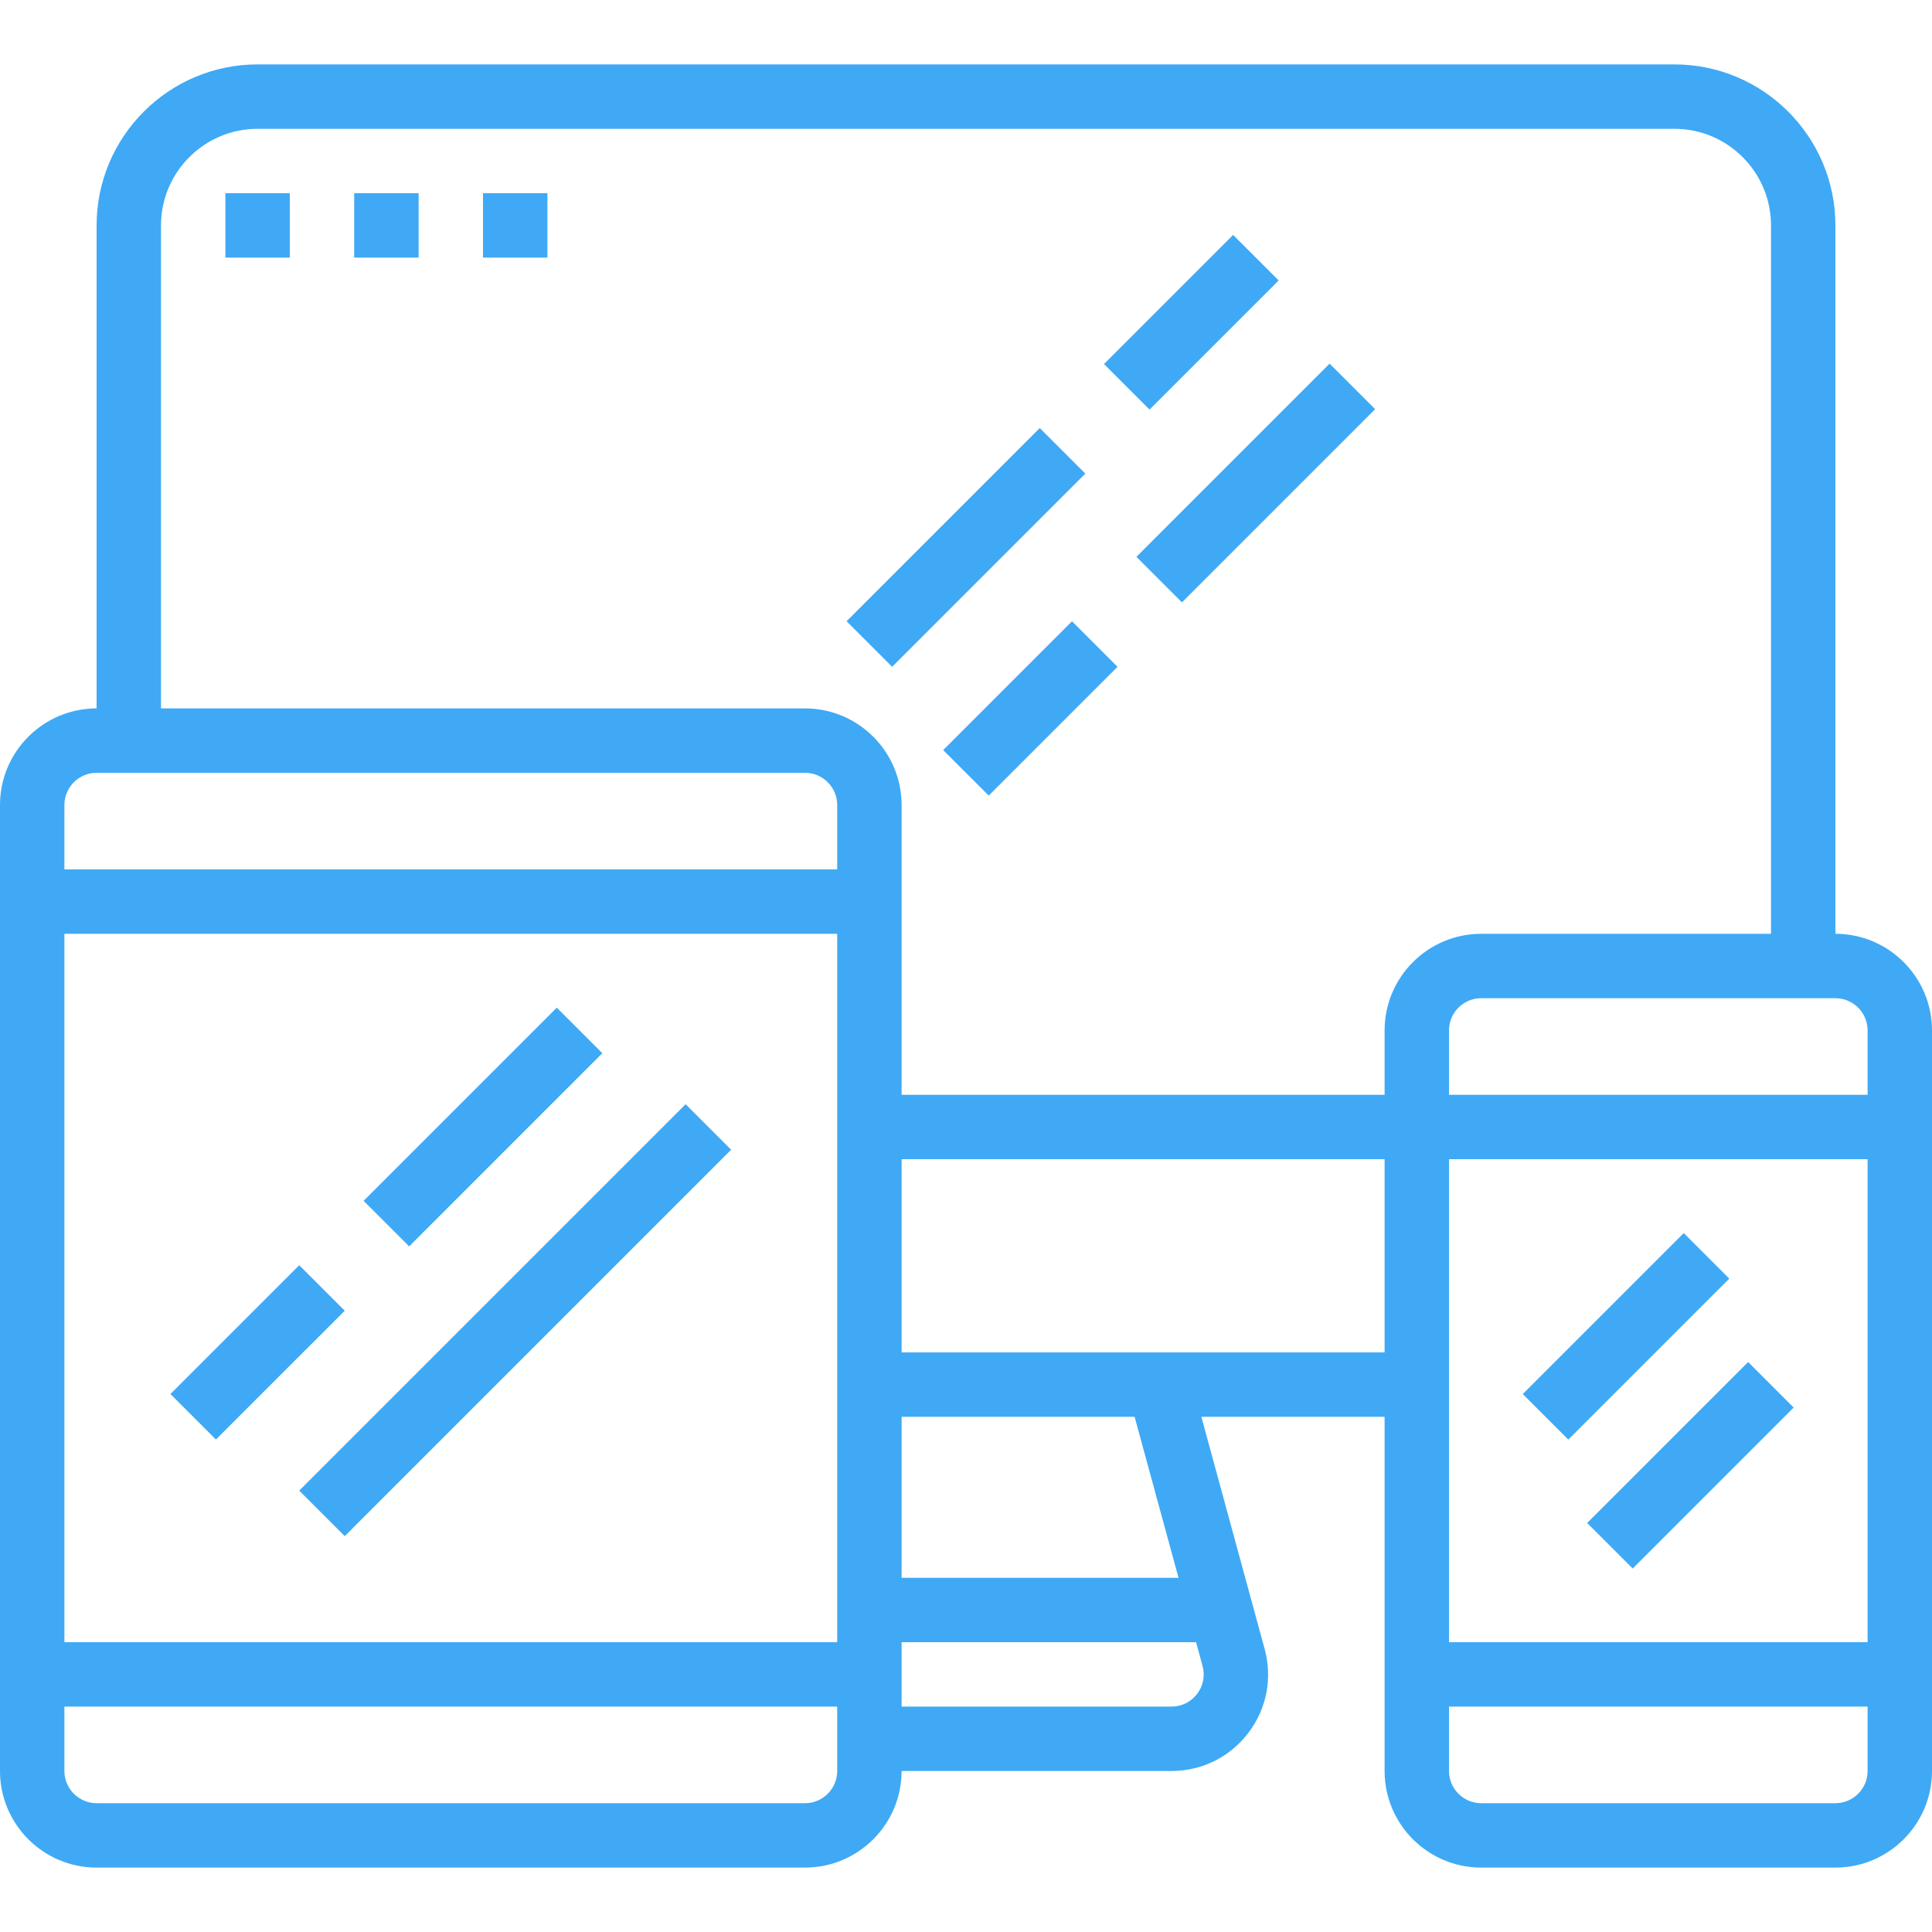
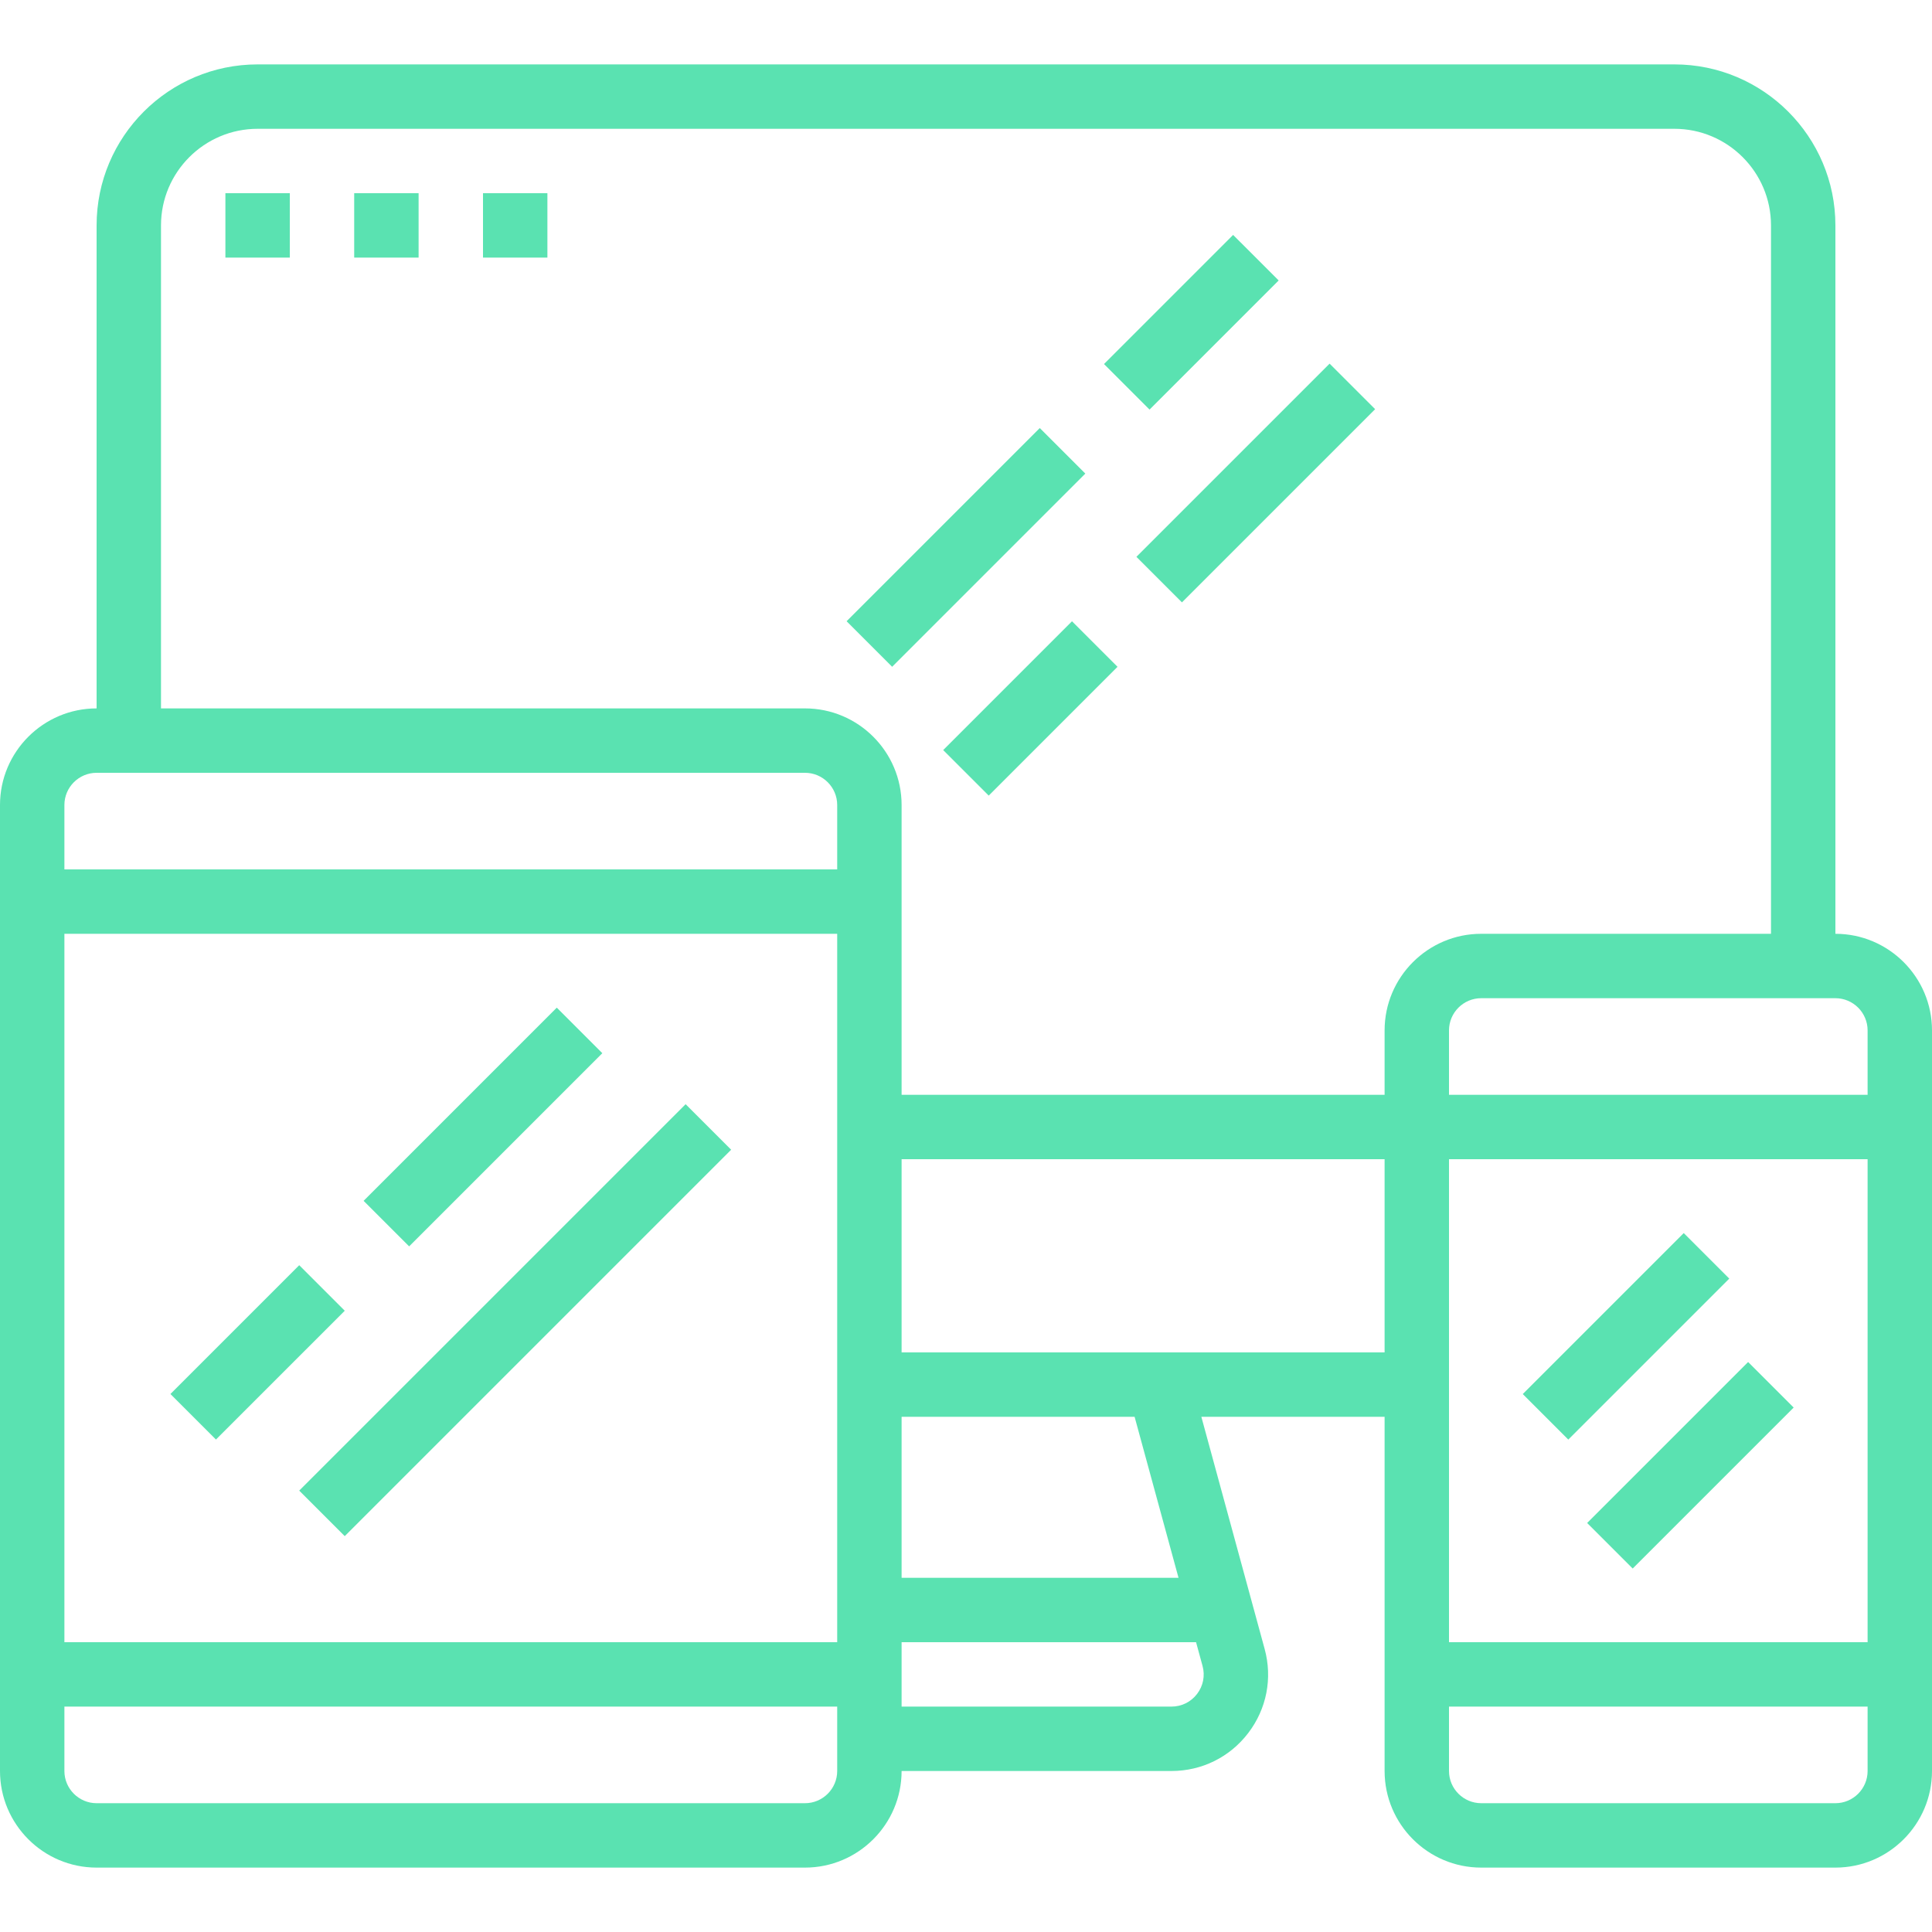
- <svg xmlns="http://www.w3.org/2000/svg" version="1.1" id="Layer_1" x="0px" y="0px" viewBox="0 0 480 480" style="enable-background:new 0 0 480 480;" xml:space="preserve" fill="#3FA9F5">
+ <svg xmlns="http://www.w3.org/2000/svg" version="1.1" id="Layer_1" x="0px" y="0px" viewBox="0 0 480 480" style="enable-background:new 0 0 480 480;" xml:space="preserve" fill="#5AE2B1">
  <g>
    <g>
      <path d="M456,232V56c0-22.056-17.944-40-40-40H64c-22.056,0-40,17.944-40,40v120c-13.232,0-24,10.768-24,24v240    c0,13.232,10.768,24,24,24h176c13.232,0,24-10.768,24-24h67.048c7.544,0,14.496-3.44,19.072-9.432s6.064-13.608,4.08-20.88    L298.472,352H344v88c0,13.232,10.768,24,24,24h88c13.232,0,24-10.768,24-24V256C480,242.768,469.232,232,456,232z M208,440    c0,4.408-3.592,8-8,8H24c-4.408,0-8-3.592-8-8v-16h192V440z M208,408H16V232h192V408z M208,216H16v-16c0-4.408,3.592-8,8-8h176    c4.408,0,8,3.592,8,8V216z M298.768,413.896c0.664,2.424,0.168,4.96-1.36,6.96s-3.84,3.144-6.36,3.144H224v-16h73.16    L298.768,413.896z M224,392v-40h57.888l10.912,40H224z M344,336H224v-48h120V336z M344,256v16H224v-72c0-13.232-10.768-24-24-24    H40V56c0-13.232,10.768-24,24-24h352c13.232,0,24,10.768,24,24v176h-72C354.768,232,344,242.768,344,256z M464,440    c0,4.408-3.592,8-8,8h-88c-4.408,0-8-3.592-8-8v-16h104V440z M464,408H360V288h104V408z M464,272H360v-16c0-4.408,3.592-8,8-8h88    c4.408,0,8,3.592,8,8V272z" />
    </g>
  </g>
  <g>
    <g>
      <rect x="41.372" y="327.994" transform="matrix(0.7071 -0.7071 0.7071 0.7071 -218.8385 143.6649)" width="45.256" height="16" />
    </g>
  </g>
  <g>
    <g>
      <rect x="60.114" y="319.995" transform="matrix(0.7071 -0.7071 0.7071 0.7071 -194.4378 186.5751)" width="135.767" height="16" />
    </g>
  </g>
  <g>
    <g>
      <rect x="86.054" y="272.005" transform="matrix(0.7071 -0.7071 0.7071 0.7071 -162.8477 166.8601)" width="67.879" height="16" />
    </g>
  </g>
  <g>
    <g>
      <rect x="375.705" y="324.008" transform="matrix(0.7071 -0.7071 0.7071 0.7071 -116.4408 382.9028)" width="56.559" height="16" />
    </g>
  </g>
  <g>
    <g>
      <rect x="391.702" y="356.042" transform="matrix(0.7071 -0.7071 0.7071 0.7071 -134.4066 403.5971)" width="56.559" height="16" />
    </g>
  </g>
  <g>
    <g>
      <rect x="206.052" y="128.002" transform="matrix(0.7071 -0.7071 0.7071 0.7071 -25.876 209.5337)" width="67.879" height="16" />
    </g>
  </g>
  <g>
    <g>
      <rect x="278.057" y="112.001" transform="matrix(0.7071 -0.7071 0.7071 0.7071 6.5281 255.7627)" width="67.879" height="16" />
    </g>
  </g>
  <g>
    <g>
      <rect x="233.364" y="168.01" transform="matrix(0.7071 -0.7071 0.7071 0.7071 -49.4797 232.5655)" width="45.256" height="16" />
    </g>
  </g>
  <g>
    <g>
      <rect x="273.302" y="72.062" transform="matrix(0.7071 -0.7071 0.7071 0.7071 30.0796 232.7427)" width="45.368" height="16" />
    </g>
  </g>
  <g>
    <g>
      <rect x="56" y="48" width="16" height="16" />
    </g>
  </g>
  <g>
    <g>
      <rect x="88" y="48" width="16" height="16" />
    </g>
  </g>
  <g>
    <g>
      <rect x="120" y="48" width="16" height="16" />
    </g>
  </g>
  <g>
</g>
  <g>
</g>
  <g>
</g>
  <g>
</g>
  <g>
</g>
  <g>
</g>
  <g>
</g>
  <g>
</g>
  <g>
</g>
  <g>
</g>
  <g>
</g>
  <g>
</g>
  <g>
</g>
  <g>
</g>
  <g>
</g>
</svg>
